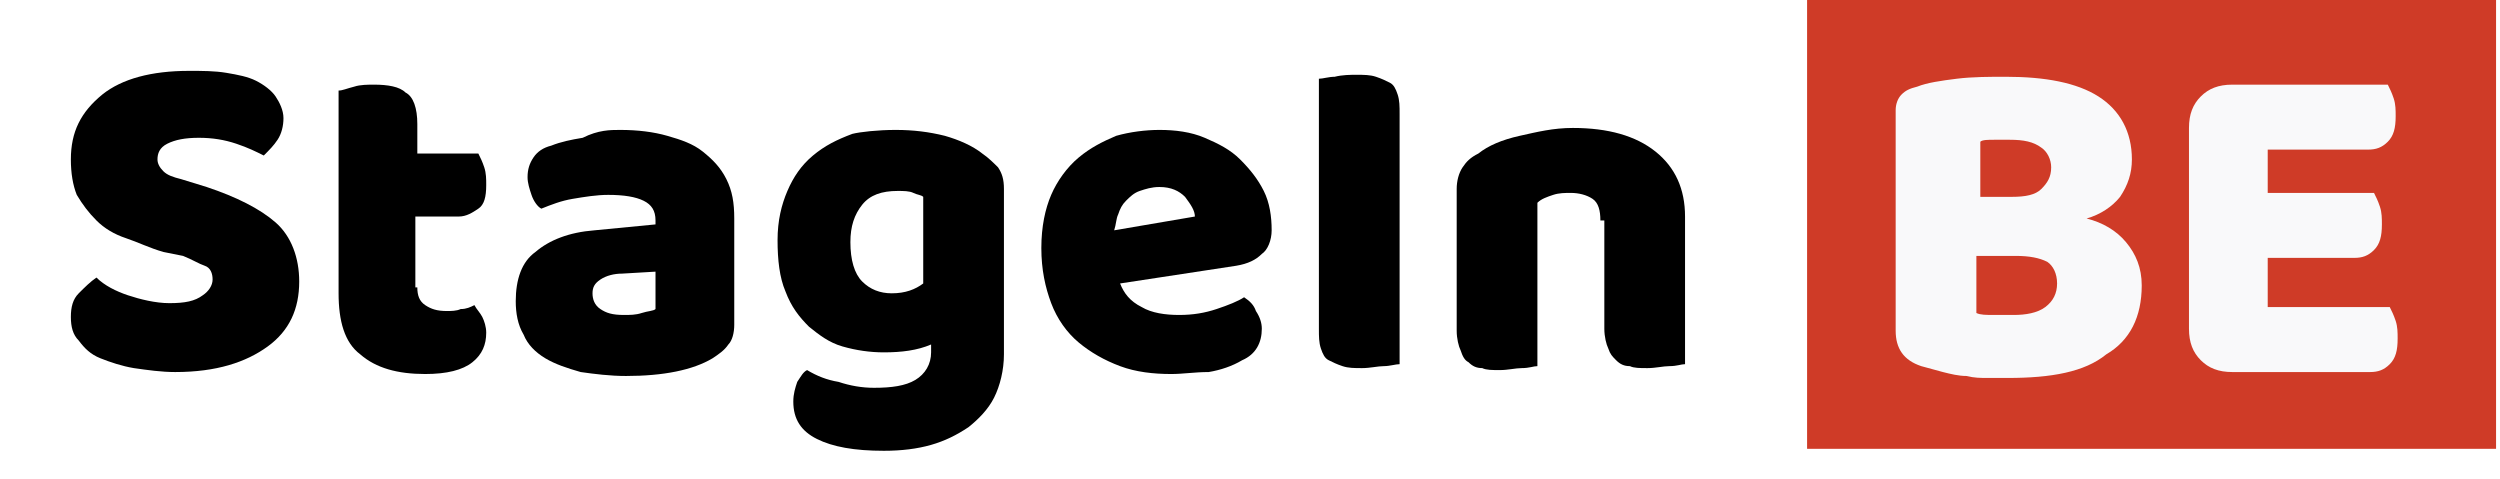
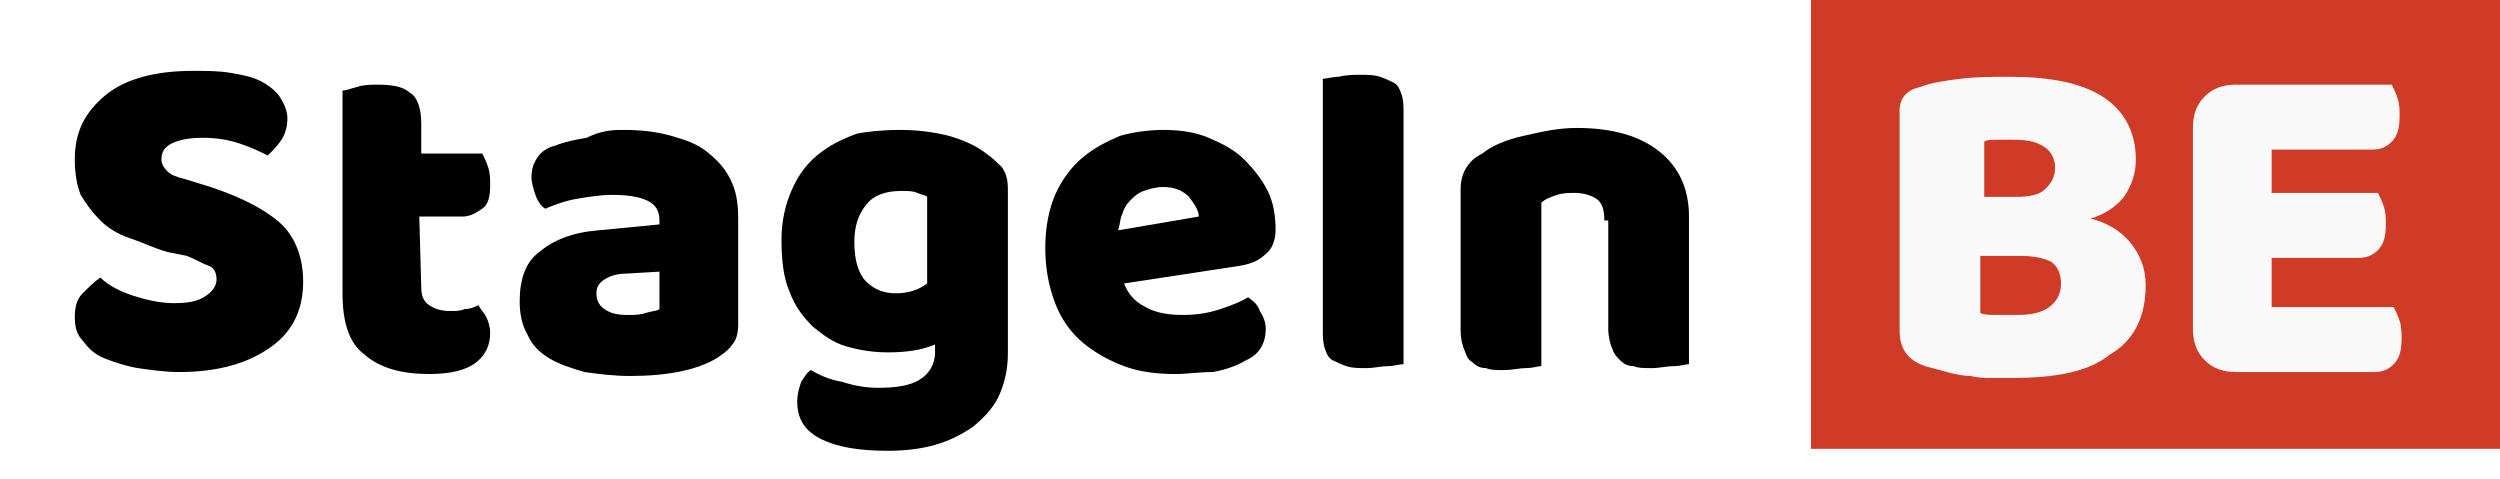
<svg xmlns="http://www.w3.org/2000/svg" version="1.1" id="Layer_1" x="0px" y="0px" viewBox="-36 113.7 127 24.3" style="enable-background:new -36 113.7 127 24.3;" xml:space="preserve">
  <style type="text/css">
	.st0{fill:#CF3B27;}
	.st1{enable-background:new    ;}
	.st2{fill:#F9F9FA;}
</style>
-   <rect id="XMLID_4_" x="55.8" y="113.7" class="st0" width="35" height="22.8" />
+   <rect id="XMLID_4_" x="56" y="113.7" class="st0" width="35" height="22.8" />
  <g class="st1">
-     <path d="M-27.7,126.5c-0.7-0.2-1.3-0.5-1.9-0.7s-1.1-0.5-1.5-0.9c-0.4-0.4-0.7-0.8-1-1.3c-0.2-0.5-0.3-1.1-0.3-1.8   c0-1.4,0.5-2.4,1.6-3.3c1-0.8,2.5-1.2,4.4-1.2c0.7,0,1.3,0,1.9,0.1c0.6,0.1,1.1,0.2,1.5,0.4c0.4,0.2,0.8,0.5,1,0.8   c0.2,0.3,0.4,0.7,0.4,1.1s-0.1,0.8-0.3,1.1c-0.2,0.3-0.4,0.5-0.7,0.8c-0.4-0.2-0.8-0.4-1.4-0.6c-0.6-0.2-1.2-0.3-1.9-0.3   c-0.7,0-1.2,0.1-1.6,0.3s-0.5,0.5-0.5,0.8c0,0.2,0.1,0.4,0.3,0.6c0.2,0.2,0.5,0.3,0.9,0.4l1.3,0.4c1.5,0.5,2.7,1.1,3.5,1.8   c0.8,0.7,1.2,1.8,1.2,3c0,1.4-0.5,2.5-1.6,3.3c-1.1,0.8-2.6,1.3-4.7,1.3c-0.7,0-1.4-0.1-2.1-0.2c-0.6-0.1-1.2-0.3-1.7-0.5   c-0.5-0.2-0.8-0.5-1.1-0.9c-0.3-0.3-0.4-0.7-0.4-1.2c0-0.5,0.1-0.9,0.4-1.2c0.3-0.3,0.6-0.6,0.9-0.8c0.4,0.4,1,0.7,1.6,0.9   s1.4,0.4,2.1,0.4c0.8,0,1.3-0.1,1.7-0.4c0.3-0.2,0.5-0.5,0.5-0.8s-0.1-0.6-0.4-0.7s-0.6-0.3-1.1-0.5L-27.7,126.5z" />
-     <path d="M-14.8,128.3c0,0.4,0.1,0.7,0.4,0.9c0.3,0.2,0.6,0.3,1.1,0.3c0.2,0,0.5,0,0.7-0.1c0.3,0,0.5-0.1,0.7-0.2   c0.1,0.2,0.3,0.4,0.4,0.6c0.1,0.2,0.2,0.5,0.2,0.8c0,0.6-0.2,1.1-0.7,1.5s-1.3,0.6-2.4,0.6c-1.4,0-2.5-0.3-3.3-1   c-0.8-0.6-1.1-1.7-1.1-3.1v-10.3c0.2,0,0.4-0.1,0.8-0.2c0.3-0.1,0.7-0.1,1-0.1c0.7,0,1.3,0.1,1.6,0.4c0.4,0.2,0.6,0.8,0.6,1.6v1.5   h3.1c0.1,0.2,0.2,0.4,0.3,0.7c0.1,0.3,0.1,0.6,0.1,0.9c0,0.6-0.1,1-0.4,1.2s-0.6,0.4-1,0.4h-2.2V128.3z" />
-     <path d="M-4.5,120.3c0.9,0,1.7,0.1,2.4,0.3c0.7,0.2,1.3,0.4,1.8,0.8c0.5,0.4,0.9,0.8,1.2,1.4s0.4,1.2,0.4,2v5.4   c0,0.4-0.1,0.8-0.3,1c-0.2,0.3-0.5,0.5-0.8,0.7c-1,0.6-2.5,0.9-4.4,0.9c-0.8,0-1.6-0.1-2.3-0.2c-0.7-0.2-1.3-0.4-1.8-0.7   c-0.5-0.3-0.9-0.7-1.1-1.2c-0.3-0.5-0.4-1.1-0.4-1.7c0-1.1,0.3-2,1-2.5c0.7-0.6,1.7-1,3-1.1l3.1-0.3v-0.2c0-0.5-0.2-0.8-0.6-1   c-0.4-0.2-1-0.3-1.8-0.3c-0.6,0-1.2,0.1-1.8,0.2c-0.6,0.1-1.1,0.3-1.6,0.5c-0.2-0.1-0.4-0.4-0.5-0.7s-0.2-0.6-0.2-0.9   c0-0.4,0.1-0.7,0.3-1s0.5-0.5,0.9-0.6c0.5-0.2,1-0.3,1.6-0.4C-5.6,120.3-5,120.3-4.5,120.3z M-4.3,129.7c0.3,0,0.6,0,0.9-0.1   c0.3-0.1,0.6-0.1,0.7-0.2v-1.9l-1.7,0.1c-0.4,0-0.8,0.1-1.1,0.3s-0.4,0.4-0.4,0.7s0.1,0.6,0.4,0.8S-4.9,129.7-4.3,129.7z" />
-     <path d="M9.5,120.3c0.9,0,1.7,0.1,2.5,0.3c0.7,0.2,1.4,0.5,1.9,0.9c0.3,0.2,0.6,0.5,0.8,0.7c0.2,0.3,0.3,0.6,0.3,1.1v8.4   c0,0.8-0.2,1.6-0.5,2.2c-0.3,0.6-0.8,1.1-1.3,1.5c-0.6,0.4-1.2,0.7-1.9,0.9c-0.7,0.2-1.5,0.3-2.4,0.3c-1.5,0-2.6-0.2-3.4-0.6   c-0.8-0.4-1.2-1-1.2-1.9c0-0.4,0.1-0.7,0.2-1c0.2-0.3,0.3-0.5,0.5-0.6c0.5,0.3,1,0.5,1.6,0.6c0.6,0.2,1.2,0.3,1.8,0.3   c0.9,0,1.6-0.1,2.1-0.4c0.5-0.3,0.8-0.8,0.8-1.4v-0.4c-0.7,0.3-1.5,0.4-2.4,0.4c-0.7,0-1.4-0.1-2.1-0.3s-1.2-0.6-1.7-1   c-0.5-0.5-0.9-1-1.2-1.8c-0.3-0.7-0.4-1.6-0.4-2.6c0-1,0.2-1.8,0.5-2.5s0.7-1.3,1.3-1.8c0.6-0.5,1.2-0.8,2-1.1   C7.7,120.4,8.6,120.3,9.5,120.3z M10.9,123.7c-0.1-0.1-0.3-0.1-0.5-0.2c-0.2-0.1-0.5-0.1-0.8-0.1c-0.8,0-1.4,0.2-1.8,0.7   s-0.6,1.1-0.6,1.9c0,0.9,0.2,1.6,0.6,2s0.9,0.6,1.5,0.6c0.7,0,1.2-0.2,1.6-0.5V123.7z" />
-     <path d="M23.5,132.7c-0.9,0-1.8-0.1-2.6-0.4c-0.8-0.3-1.5-0.7-2.1-1.2c-0.6-0.5-1.1-1.2-1.4-2c-0.3-0.8-0.5-1.7-0.5-2.8   c0-1.1,0.2-2,0.5-2.7s0.8-1.4,1.4-1.9c0.6-0.5,1.2-0.8,1.9-1.1c0.7-0.2,1.5-0.3,2.2-0.3c0.8,0,1.6,0.1,2.3,0.4   c0.7,0.3,1.3,0.6,1.8,1.1s0.9,1,1.2,1.6c0.3,0.6,0.4,1.3,0.4,2c0,0.5-0.2,1-0.5,1.2c-0.3,0.3-0.7,0.5-1.3,0.6l-5.9,0.9   c0.2,0.5,0.5,0.9,1.1,1.2c0.5,0.3,1.2,0.4,1.9,0.4c0.7,0,1.3-0.1,1.9-0.3s1.1-0.4,1.4-0.6c0.3,0.2,0.5,0.4,0.6,0.7   c0.2,0.3,0.3,0.6,0.3,0.9c0,0.7-0.3,1.3-1,1.6c-0.5,0.3-1.1,0.5-1.7,0.6C24.7,132.6,24.1,132.7,23.5,132.7z M22.9,123.2   c-0.4,0-0.7,0.1-1,0.2c-0.3,0.1-0.5,0.3-0.7,0.5c-0.2,0.2-0.3,0.4-0.4,0.7c-0.1,0.2-0.1,0.5-0.2,0.8l4.1-0.7c0-0.3-0.2-0.6-0.5-1   C23.9,123.4,23.5,123.2,22.9,123.2z" />
-     <path d="M35.1,132.2c-0.2,0-0.5,0.1-0.8,0.1s-0.7,0.1-1.1,0.1s-0.7,0-1-0.1c-0.3-0.1-0.5-0.2-0.7-0.3c-0.2-0.1-0.3-0.3-0.4-0.6   c-0.1-0.3-0.1-0.6-0.1-1v-12.7c0.2,0,0.5-0.1,0.8-0.1c0.4-0.1,0.8-0.1,1.1-0.1c0.4,0,0.7,0,1,0.1s0.5,0.2,0.7,0.3   c0.2,0.1,0.3,0.3,0.4,0.6c0.1,0.3,0.1,0.6,0.1,1V132.2z" />
-     <path d="M45.3,124.9c0-0.5-0.1-0.9-0.4-1.1c-0.3-0.2-0.7-0.3-1.1-0.3c-0.3,0-0.6,0-0.9,0.1c-0.3,0.1-0.6,0.2-0.8,0.4v8.3   c-0.2,0-0.4,0.1-0.8,0.1c-0.3,0-0.7,0.1-1.1,0.1c-0.4,0-0.7,0-0.9-0.1c-0.3,0-0.5-0.1-0.7-0.3c-0.2-0.1-0.3-0.3-0.4-0.6   c-0.1-0.2-0.2-0.6-0.2-1v-7.2c0-0.4,0.1-0.8,0.3-1.1c0.2-0.3,0.4-0.5,0.8-0.7c0.5-0.4,1.2-0.7,2.1-0.9s1.7-0.4,2.7-0.4   c1.8,0,3.2,0.4,4.2,1.2c1,0.8,1.5,1.9,1.5,3.3v7.5c-0.2,0-0.4,0.1-0.8,0.1c-0.3,0-0.7,0.1-1.1,0.1c-0.4,0-0.7,0-0.9-0.1   c-0.3,0-0.5-0.1-0.7-0.3s-0.3-0.3-0.4-0.6c-0.1-0.2-0.2-0.6-0.2-1V124.9z" />
+     <path d="M-27.5,126.5c-0.7-0.2-1.3-0.5-1.9-0.7s-1.1-0.5-1.5-0.9s-0.7-0.8-1-1.3c-0.2-0.5-0.3-1.1-0.3-1.8c0-1.4,0.5-2.4,1.6-3.3   c1-0.8,2.5-1.2,4.4-1.2c0.7,0,1.3,0,1.9,0.1s1.1,0.2,1.5,0.4c0.4,0.2,0.8,0.5,1,0.8s0.4,0.7,0.4,1.1s-0.1,0.8-0.3,1.1   c-0.2,0.3-0.4,0.5-0.7,0.8c-0.4-0.2-0.8-0.4-1.4-0.6s-1.2-0.3-1.9-0.3c-0.7,0-1.2,0.1-1.6,0.3s-0.5,0.5-0.5,0.8   c0,0.2,0.1,0.4,0.3,0.6c0.2,0.2,0.5,0.3,0.9,0.4l1.3,0.4c1.5,0.5,2.7,1.1,3.5,1.8c0.8,0.7,1.2,1.8,1.2,3c0,1.4-0.5,2.5-1.6,3.3   s-2.6,1.3-4.7,1.3c-0.7,0-1.4-0.1-2.1-0.2c-0.6-0.1-1.2-0.3-1.7-0.5s-0.8-0.5-1.1-0.9c-0.3-0.3-0.4-0.7-0.4-1.2s0.1-0.9,0.4-1.2   c0.3-0.3,0.6-0.6,0.9-0.8c0.4,0.4,1,0.7,1.6,0.9s1.4,0.4,2.1,0.4c0.8,0,1.3-0.1,1.7-0.4c0.3-0.2,0.5-0.5,0.5-0.8s-0.1-0.6-0.4-0.7   s-0.6-0.3-1.1-0.5L-27.5,126.5z" />
+     <path d="M-14.6,128.3c0,0.4,0.1,0.7,0.4,0.9c0.3,0.2,0.6,0.3,1.1,0.3c0.2,0,0.5,0,0.7-0.1c0.3,0,0.5-0.1,0.7-0.2   c0.1,0.2,0.3,0.4,0.4,0.6c0.1,0.2,0.2,0.5,0.2,0.8c0,0.6-0.2,1.1-0.7,1.5s-1.3,0.6-2.4,0.6c-1.4,0-2.5-0.3-3.3-1   c-0.8-0.6-1.1-1.7-1.1-3.1v-10.3c0.2,0,0.4-0.1,0.8-0.2c0.3-0.1,0.7-0.1,1-0.1c0.7,0,1.3,0.1,1.6,0.4c0.4,0.2,0.6,0.8,0.6,1.6v1.5   h3.1c0.1,0.2,0.2,0.4,0.3,0.7c0.1,0.3,0.1,0.6,0.1,0.9c0,0.6-0.1,1-0.4,1.2s-0.6,0.4-1,0.4h-2.2L-14.6,128.3L-14.6,128.3z" />
+     <path d="M-4.3,120.3c0.9,0,1.7,0.1,2.4,0.3c0.7,0.2,1.3,0.4,1.8,0.8s0.9,0.8,1.2,1.4s0.4,1.2,0.4,2v5.4c0,0.4-0.1,0.8-0.3,1   c-0.2,0.3-0.5,0.5-0.8,0.7c-1,0.6-2.5,0.9-4.4,0.9c-0.8,0-1.6-0.1-2.3-0.2c-0.7-0.2-1.3-0.4-1.8-0.7s-0.9-0.7-1.1-1.2   c-0.3-0.5-0.4-1.1-0.4-1.7c0-1.1,0.3-2,1-2.5c0.7-0.6,1.7-1,3-1.1l3.1-0.3v-0.2c0-0.5-0.2-0.8-0.6-1s-1-0.3-1.8-0.3   c-0.6,0-1.2,0.1-1.8,0.2s-1.1,0.3-1.6,0.5c-0.2-0.1-0.4-0.4-0.5-0.7S-9,123-9,122.7c0-0.4,0.1-0.7,0.3-1s0.5-0.5,0.9-0.6   c0.5-0.2,1-0.3,1.6-0.4C-5.4,120.3-4.8,120.3-4.3,120.3z M-4.1,129.7c0.3,0,0.6,0,0.9-0.1s0.6-0.1,0.7-0.2v-1.9l-1.7,0.1   c-0.4,0-0.8,0.1-1.1,0.3c-0.3,0.2-0.4,0.4-0.4,0.7s0.1,0.6,0.4,0.8S-4.7,129.7-4.1,129.7z" />
+     <path d="M9.7,120.3c0.9,0,1.7,0.1,2.5,0.3c0.7,0.2,1.4,0.5,1.9,0.9c0.3,0.2,0.6,0.5,0.8,0.7c0.2,0.3,0.3,0.6,0.3,1.1v8.4   c0,0.8-0.2,1.6-0.5,2.2c-0.3,0.6-0.8,1.1-1.3,1.5c-0.6,0.4-1.2,0.7-1.9,0.9s-1.5,0.3-2.4,0.3c-1.5,0-2.6-0.2-3.4-0.6   c-0.8-0.4-1.2-1-1.2-1.9c0-0.4,0.1-0.7,0.2-1c0.2-0.3,0.3-0.5,0.5-0.6c0.5,0.3,1,0.5,1.6,0.6c0.6,0.2,1.2,0.3,1.8,0.3   c0.9,0,1.6-0.1,2.1-0.4c0.5-0.3,0.8-0.8,0.8-1.4v-0.4c-0.7,0.3-1.5,0.4-2.4,0.4c-0.7,0-1.4-0.1-2.1-0.3s-1.2-0.6-1.7-1   c-0.5-0.5-0.9-1-1.2-1.8c-0.3-0.7-0.4-1.6-0.4-2.6s0.2-1.8,0.5-2.5c0.3-0.7,0.7-1.3,1.3-1.8s1.2-0.8,2-1.1   C7.9,120.4,8.8,120.3,9.7,120.3z M11.1,123.7c-0.1-0.1-0.3-0.1-0.5-0.2s-0.5-0.1-0.8-0.1c-0.8,0-1.4,0.2-1.8,0.7s-0.6,1.1-0.6,1.9   c0,0.9,0.2,1.6,0.6,2c0.4,0.4,0.9,0.6,1.5,0.6c0.7,0,1.2-0.2,1.6-0.5V123.7z" />
+     <path d="M23.7,132.7c-0.9,0-1.8-0.1-2.6-0.4c-0.8-0.3-1.5-0.7-2.1-1.2s-1.1-1.2-1.4-2s-0.5-1.7-0.5-2.8c0-1.1,0.2-2,0.5-2.7   s0.8-1.4,1.4-1.9s1.2-0.8,1.9-1.1c0.7-0.2,1.5-0.3,2.2-0.3c0.8,0,1.6,0.1,2.3,0.4c0.7,0.3,1.3,0.6,1.8,1.1s0.9,1,1.2,1.6   c0.3,0.6,0.4,1.3,0.4,2c0,0.5-0.2,1-0.5,1.2c-0.3,0.3-0.7,0.5-1.3,0.6l-5.9,0.9c0.2,0.5,0.5,0.9,1.1,1.2c0.5,0.3,1.2,0.4,1.9,0.4   c0.7,0,1.3-0.1,1.9-0.3s1.1-0.4,1.4-0.6c0.3,0.2,0.5,0.4,0.6,0.7c0.2,0.3,0.3,0.6,0.3,0.9c0,0.7-0.3,1.3-1,1.6   c-0.5,0.3-1.1,0.5-1.7,0.6C24.9,132.6,24.3,132.7,23.7,132.7z M23.1,123.2c-0.4,0-0.7,0.1-1,0.2s-0.5,0.3-0.7,0.5s-0.3,0.4-0.4,0.7   c-0.1,0.2-0.1,0.5-0.2,0.8l4.1-0.7c0-0.3-0.2-0.6-0.5-1C24.1,123.4,23.7,123.2,23.1,123.2z" />
+     <path d="M35.3,132.2c-0.2,0-0.5,0.1-0.8,0.1s-0.7,0.1-1.1,0.1s-0.7,0-1-0.1s-0.5-0.2-0.7-0.3s-0.3-0.3-0.4-0.6s-0.1-0.6-0.1-1   v-12.7c0.2,0,0.5-0.1,0.8-0.1c0.4-0.1,0.8-0.1,1.1-0.1c0.4,0,0.7,0,1,0.1s0.5,0.2,0.7,0.3c0.2,0.1,0.3,0.3,0.4,0.6   c0.1,0.3,0.1,0.6,0.1,1V132.2z" />
+     <path d="M45.5,124.9c0-0.5-0.1-0.9-0.4-1.1c-0.3-0.2-0.7-0.3-1.1-0.3c-0.3,0-0.6,0-0.9,0.1c-0.3,0.1-0.6,0.2-0.8,0.4v8.3   c-0.2,0-0.4,0.1-0.8,0.1c-0.3,0-0.7,0.1-1.1,0.1c-0.4,0-0.7,0-0.9-0.1c-0.3,0-0.5-0.1-0.7-0.3c-0.2-0.1-0.3-0.3-0.4-0.6   c-0.1-0.2-0.2-0.6-0.2-1v-7.2c0-0.4,0.1-0.8,0.3-1.1c0.2-0.3,0.4-0.5,0.8-0.7c0.5-0.4,1.2-0.7,2.1-0.9s1.7-0.4,2.7-0.4   c1.8,0,3.2,0.4,4.2,1.2c1,0.8,1.5,1.9,1.5,3.3v7.5c-0.2,0-0.4,0.1-0.8,0.1c-0.3,0-0.7,0.1-1.1,0.1c-0.4,0-0.7,0-0.9-0.1   c-0.3,0-0.5-0.1-0.7-0.3s-0.3-0.3-0.4-0.6c-0.1-0.2-0.2-0.6-0.2-1v-5.5H45.5z" />
  </g>
  <g class="st1">
-     <path class="st2" d="M66,132.9c-0.3,0-0.6,0-1,0c-0.4,0-0.7,0-1.1-0.1c-0.4,0-0.8-0.1-1.2-0.2s-0.7-0.2-1.1-0.3   c-0.9-0.3-1.3-0.9-1.3-1.8v-11.2c0-0.3,0.1-0.6,0.3-0.8c0.2-0.2,0.4-0.3,0.8-0.4c0.5-0.2,1.2-0.3,2-0.4c0.8-0.1,1.7-0.1,2.5-0.1   c2,0,3.6,0.3,4.7,1c1.1,0.7,1.7,1.8,1.7,3.2c0,0.7-0.2,1.3-0.6,1.9c-0.4,0.5-1,0.9-1.7,1.1c0.8,0.2,1.5,0.6,2,1.2s0.8,1.3,0.8,2.2   c0,1.6-0.6,2.8-1.8,3.5C69.9,132.6,68.2,132.9,66,132.9z M64.4,123.7h1.8c0.7,0,1.2-0.1,1.5-0.4c0.3-0.3,0.5-0.6,0.5-1.1   c0-0.4-0.2-0.8-0.5-1c-0.4-0.3-0.9-0.4-1.6-0.4c-0.2,0-0.5,0-0.8,0c-0.3,0-0.6,0-0.7,0.1V123.7z M64.4,129.6   c0.2,0.1,0.5,0.1,0.9,0.1c0.4,0,0.7,0,1,0c0.6,0,1.2-0.1,1.6-0.4c0.4-0.3,0.6-0.7,0.6-1.2c0-0.5-0.2-0.9-0.5-1.1   c-0.4-0.2-0.9-0.3-1.6-0.3h-2V129.6z" />
-     <path class="st2" d="M75.2,120.2c0-0.7,0.2-1.2,0.6-1.6c0.4-0.4,0.9-0.6,1.6-0.6h7.9c0.1,0.2,0.2,0.4,0.3,0.7s0.1,0.6,0.1,0.9   c0,0.6-0.1,1-0.4,1.3c-0.3,0.3-0.6,0.4-1,0.4h-5.1v2.2h5.4c0.1,0.2,0.2,0.4,0.3,0.7s0.1,0.6,0.1,0.9c0,0.6-0.1,1-0.4,1.3   s-0.6,0.4-1,0.4h-4.4v2.5h6.2c0.1,0.2,0.2,0.4,0.3,0.7s0.1,0.6,0.1,0.9c0,0.6-0.1,1-0.4,1.3c-0.3,0.3-0.6,0.4-1,0.4h-7   c-0.7,0-1.2-0.2-1.6-0.6c-0.4-0.4-0.6-0.9-0.6-1.6V120.2z" />
+     <path class="st2" d="M66.2,132.9c-0.3,0-0.6,0-1,0s-0.7,0-1.1-0.1c-0.4,0-0.8-0.1-1.2-0.2s-0.7-0.2-1.1-0.3   c-0.9-0.3-1.3-0.9-1.3-1.8v-11.2c0-0.3,0.1-0.6,0.3-0.8c0.2-0.2,0.4-0.3,0.8-0.4c0.5-0.2,1.2-0.3,2-0.4c0.8-0.1,1.7-0.1,2.5-0.1   c2,0,3.6,0.3,4.7,1s1.7,1.8,1.7,3.2c0,0.7-0.2,1.3-0.6,1.9c-0.4,0.5-1,0.9-1.7,1.1c0.8,0.2,1.5,0.6,2,1.2s0.8,1.3,0.8,2.2   c0,1.6-0.6,2.8-1.8,3.5C70.1,132.6,68.4,132.9,66.2,132.9z M64.6,123.7h1.8c0.7,0,1.2-0.1,1.5-0.4s0.5-0.6,0.5-1.1   c0-0.4-0.2-0.8-0.5-1c-0.4-0.3-0.9-0.4-1.6-0.4c-0.2,0-0.5,0-0.8,0s-0.6,0-0.7,0.1v2.8H64.6z M64.6,129.6c0.2,0.1,0.5,0.1,0.9,0.1   s0.7,0,1,0c0.6,0,1.2-0.1,1.6-0.4c0.4-0.3,0.6-0.7,0.6-1.2s-0.2-0.9-0.5-1.1c-0.4-0.2-0.9-0.3-1.6-0.3h-2V129.6z" />
+     <path class="st2" d="M75.4,120.2c0-0.7,0.2-1.2,0.6-1.6s0.9-0.6,1.6-0.6h7.9c0.1,0.2,0.2,0.4,0.3,0.7s0.1,0.6,0.1,0.9   c0,0.6-0.1,1-0.4,1.3s-0.6,0.4-1,0.4h-5.1v2.2h5.4c0.1,0.2,0.2,0.4,0.3,0.7s0.1,0.6,0.1,0.9c0,0.6-0.1,1-0.4,1.3s-0.6,0.4-1,0.4   h-4.4v2.5h6.2c0.1,0.2,0.2,0.4,0.3,0.7s0.1,0.6,0.1,0.9c0,0.6-0.1,1-0.4,1.3s-0.6,0.4-1,0.4h-7c-0.7,0-1.2-0.2-1.6-0.6   c-0.4-0.4-0.6-0.9-0.6-1.6V120.2z" />
  </g>
</svg>
